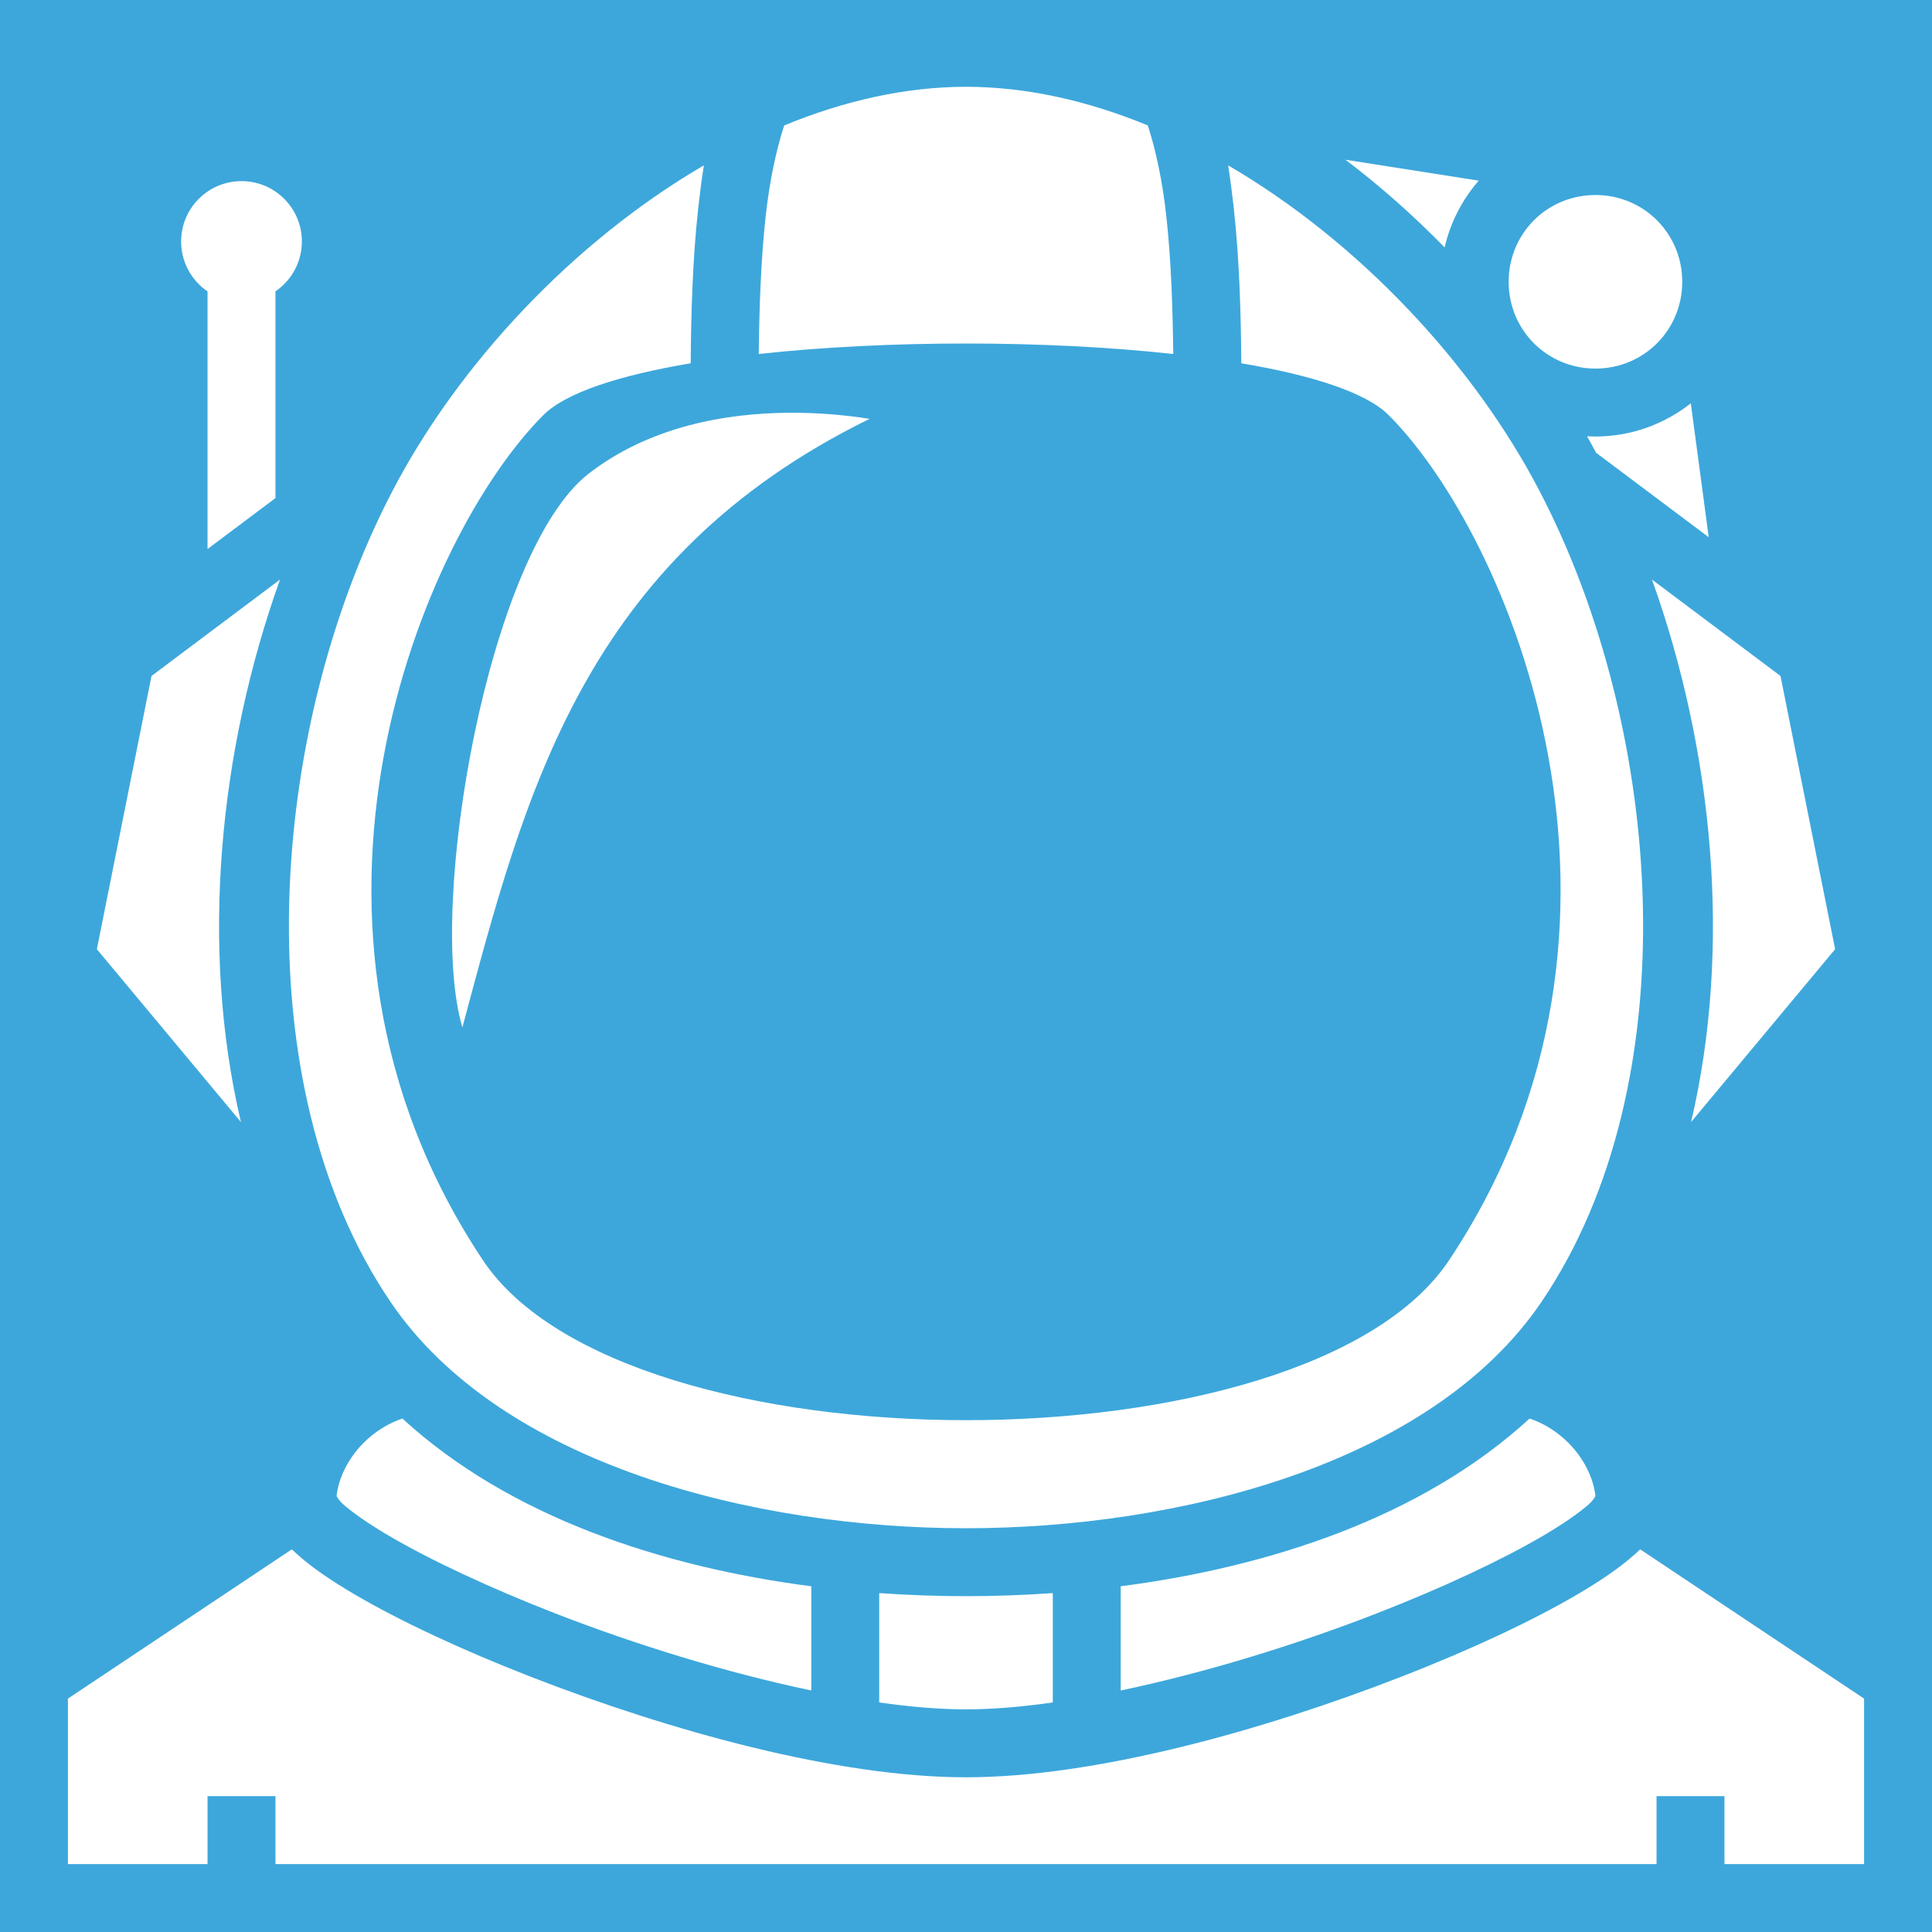
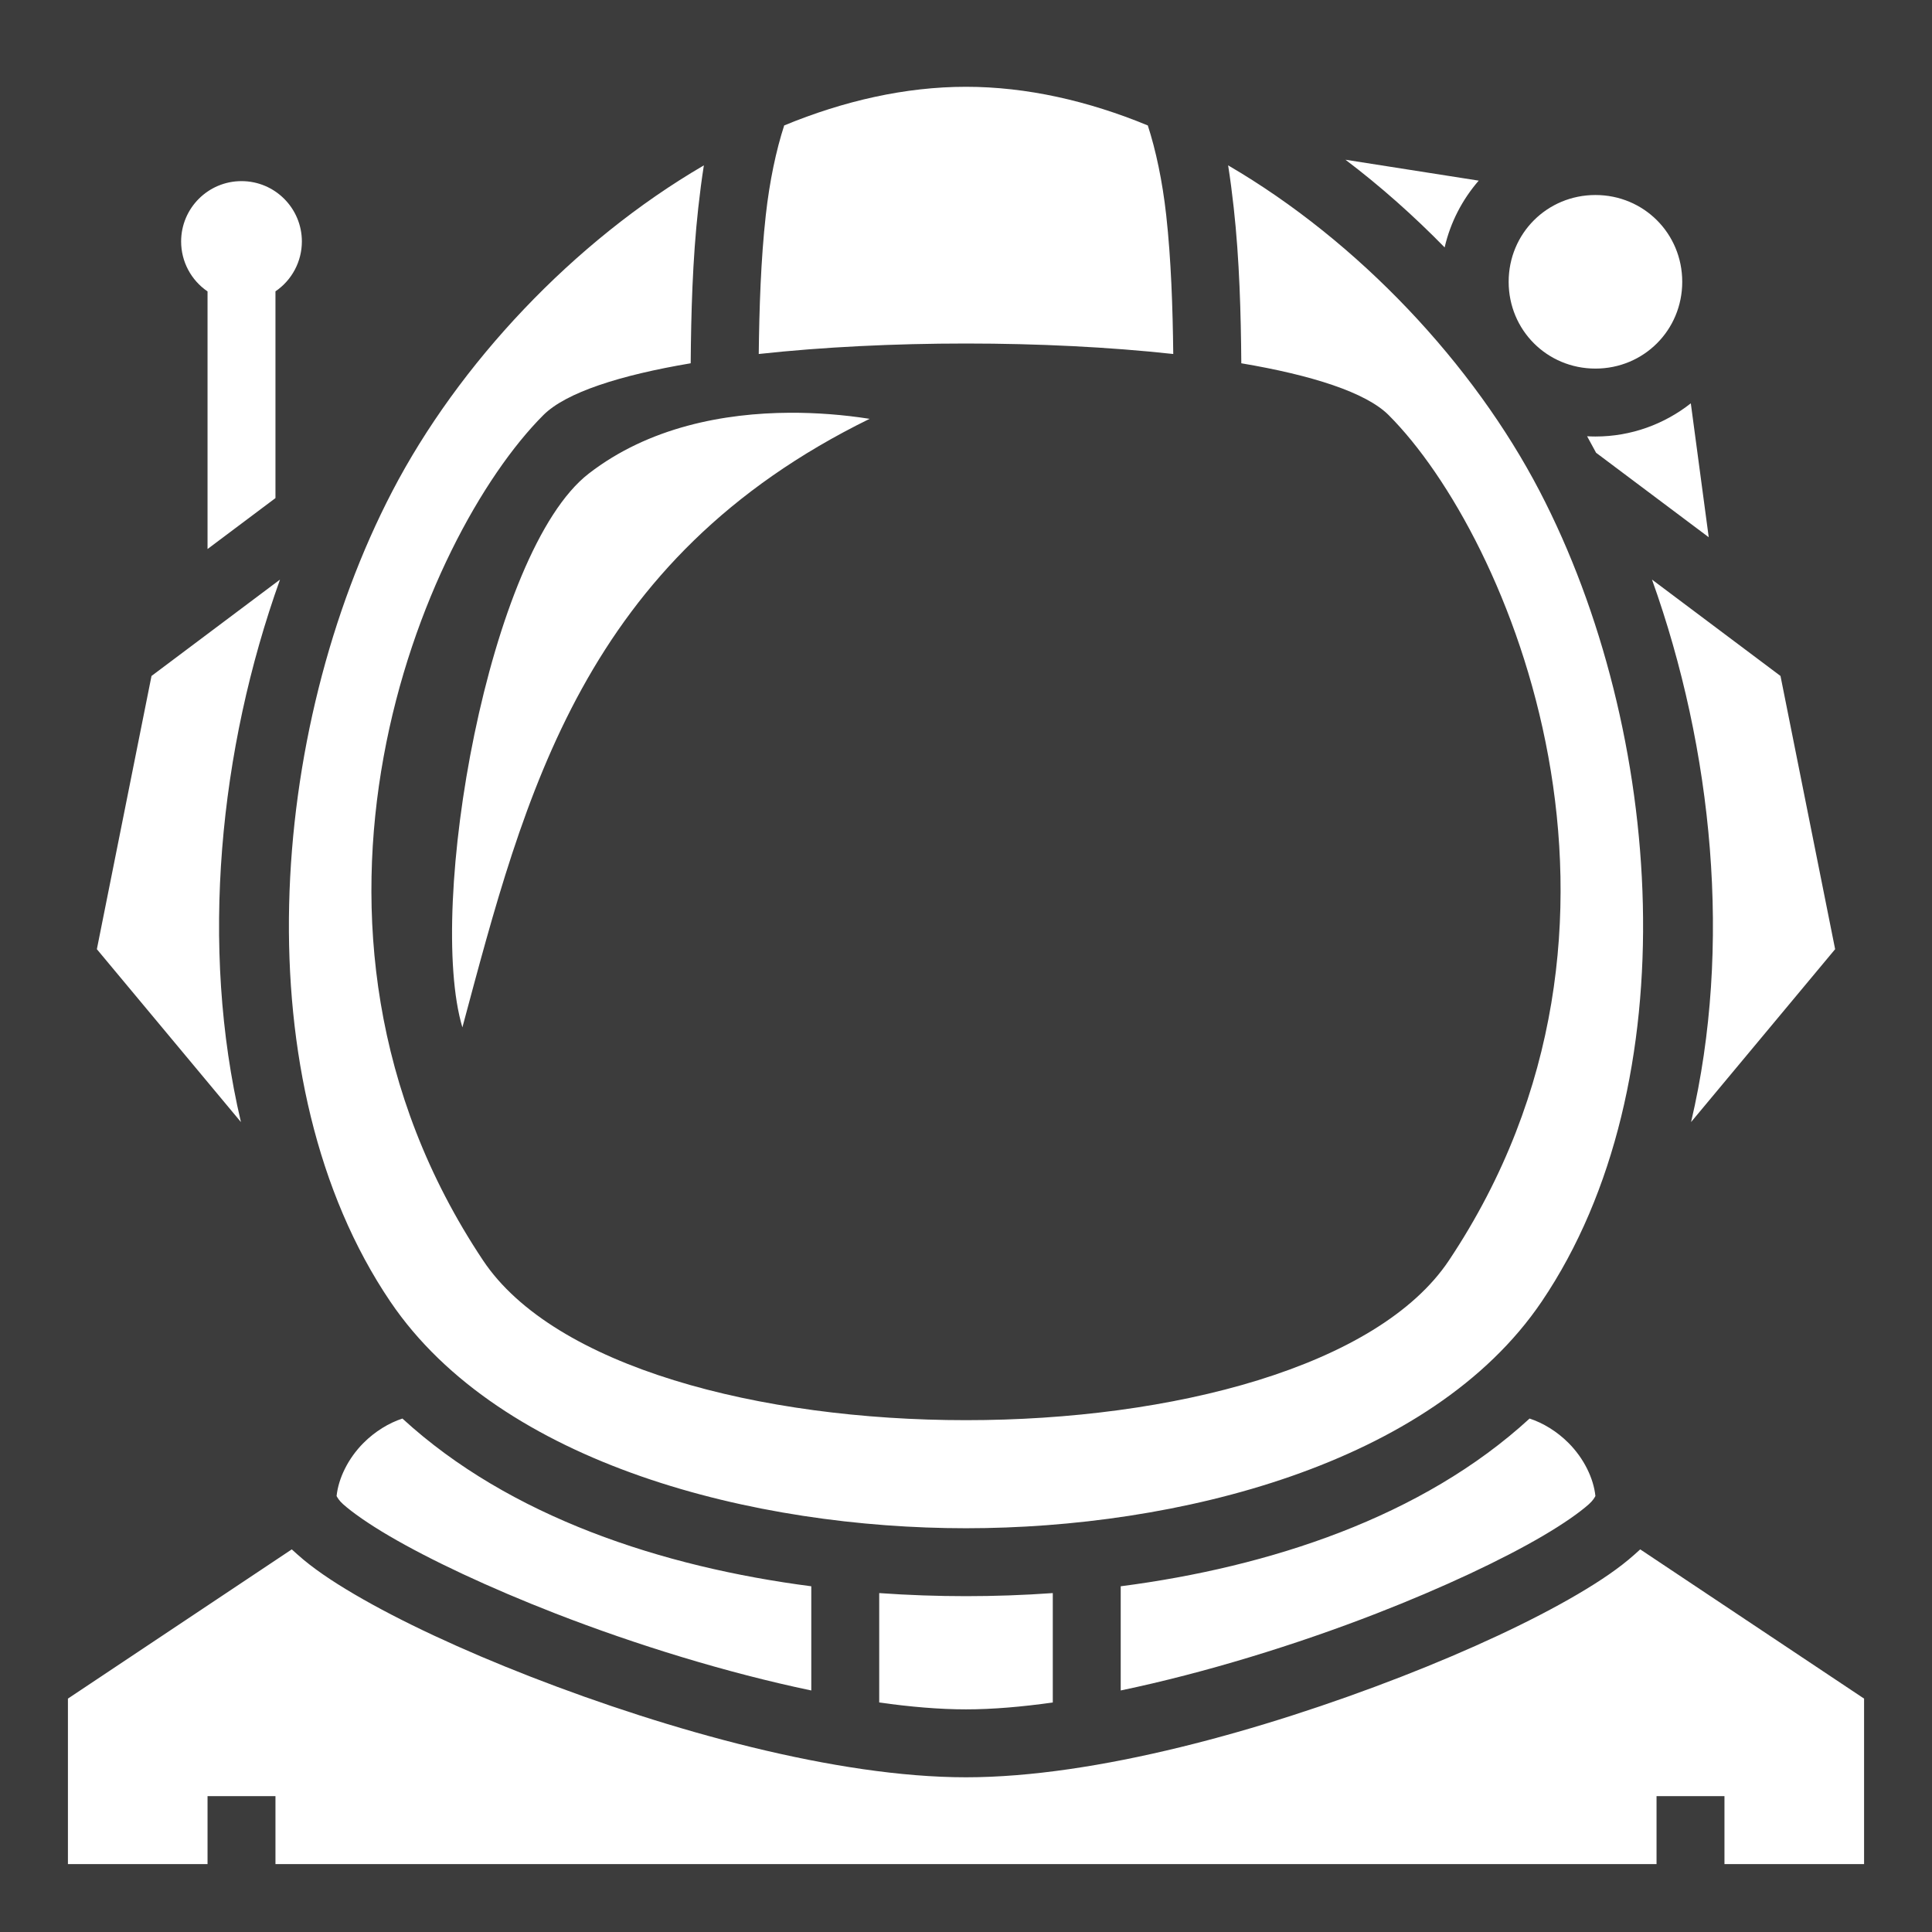
<svg xmlns="http://www.w3.org/2000/svg" width="200" height="200" viewBox="0 0 512 512">
-   <path fill="#3da7db" d="M0 0h512v512H0z" />
+   <path fill="#3c3c3c" d="M0 0h512v512H0z" />
  <path fill="#ffffff" d="M256 23c-16.076 0-32.375 3.73-48.178 10.24-2.126 6.525-3.877 14.76-4.877 23.754-1.31 11.79-1.73 24.706-1.87 36.819 33.864-3.704 75.986-3.704 109.85 0-.14-12.113-.56-25.03-1.87-36.82-1-8.992-2.75-17.228-4.877-23.753C288.375 26.73 272.076 23 256 23zm100.564 19.332c9.315 7.054 18.107 14.878 26.282 23.234 1.53-6.65 4.69-12.696 9.03-17.695zm-170.03 1.49c-34.675 20.22-65.047 52.714-82.552 86.334-33.08 63.536-39.69 156.956-.53 214.8C132.786 388.278 200.276 405 256 405c55.725 0 123.215-16.72 152.547-60.045 39.162-57.843 32.55-151.263-.53-214.8-17.504-33.62-47.876-66.112-82.55-86.333.578 3.65 1.057 7.388 1.478 11.184 1.522 13.694 1.912 28.197 2.014 41.267C347.664 99.427 362 104 368 110c32 32 75.537 134.695 16 224-37.654 56.48-218.346 56.48-256 0-59.537-89.305-16-192 16-224 6-6 20.335-10.573 39.04-13.727.103-13.07.493-27.573 2.015-41.267.42-3.796.9-7.534 1.478-11.184zM64 48c-8.837 0-16 7.163-16 16a16 16 0 0 0 7 13.227V145.5L73 132V77.21A16 16 0 0 0 80 64c0-8.837-7.163-16-16-16zm358.81 3.68c-12.81 0-23 10.19-23 23s10.19 23 23 23 23-10.19 23-23-10.19-23-23-23zm25.272 55.205c-6.98 5.497-15.758 8.795-25.27 8.795-.745 0-1.48-.027-2.214-.067a216.57 216.57 0 0 1 2.38 4.37l29.852 22.39zm-238.822 2.5c-17.257.09-37.256 3.757-53.233 16.12-26.634 20.608-43.034 114.763-33.49 146.763 16.584-61.767 31.993-124.02 107.92-161.274a133.445 133.445 0 0 0-21.197-1.61zm-135.055 44.21L40.15 179.138l-14.48 72.408 38.18 45.814c-10.947-46.523-5.776-98.723 10.355-143.764zm363.59 0c16.13 45.042 21.302 97.242 10.355 143.764l38.18-45.815-14.48-72.408zM106.645 375.93c-3.583 1.17-7.252 3.406-10.282 6.435-4.136 4.136-6.68 9.43-7.164 14.104.21.364.603 1.157 1.73 2.162 2.453 2.188 6.693 5.17 12.127 8.358 10.867 6.38 26.55 13.757 44.205 20.623 21.177 8.237 45.35 15.704 67.738 20.38v-27.61c-39.47-5.12-79.897-18.325-108.355-44.452zm298.71 0C376.897 402.055 336.47 415.26 297 420.38v27.61c22.387-4.676 46.56-12.143 67.738-20.38 17.655-6.865 33.338-14.243 44.205-20.622 5.434-3.19 9.674-6.17 12.127-8.36 1.127-1.004 1.52-1.797 1.73-2.16-.482-4.675-3.027-9.97-7.163-14.105-3.03-3.03-6.7-5.264-10.282-6.435zM77.322 410.602L18 450.15V494h37v-18h18v18h366v-18h18v18h37v-43.85l-59.322-39.548c-.537.488-1.08.97-1.623 1.457-3.922 3.497-8.932 6.89-14.998 10.452-12.133 7.12-28.45 14.743-46.795 21.877C334.572 458.656 290.25 471 256 471s-78.572-12.343-115.262-26.61c-18.345-7.135-34.662-14.757-46.795-21.878-6.066-3.56-11.076-6.955-14.998-10.453-.543-.487-1.086-.97-1.623-1.458zM233 422.184v28.992c8.236 1.162 16.012 1.824 23 1.824 6.988 0 14.764-.662 23-1.824v-28.992c-7.82.555-15.523.816-23 .816s-15.18-.26-23-.816z" />
</svg>
